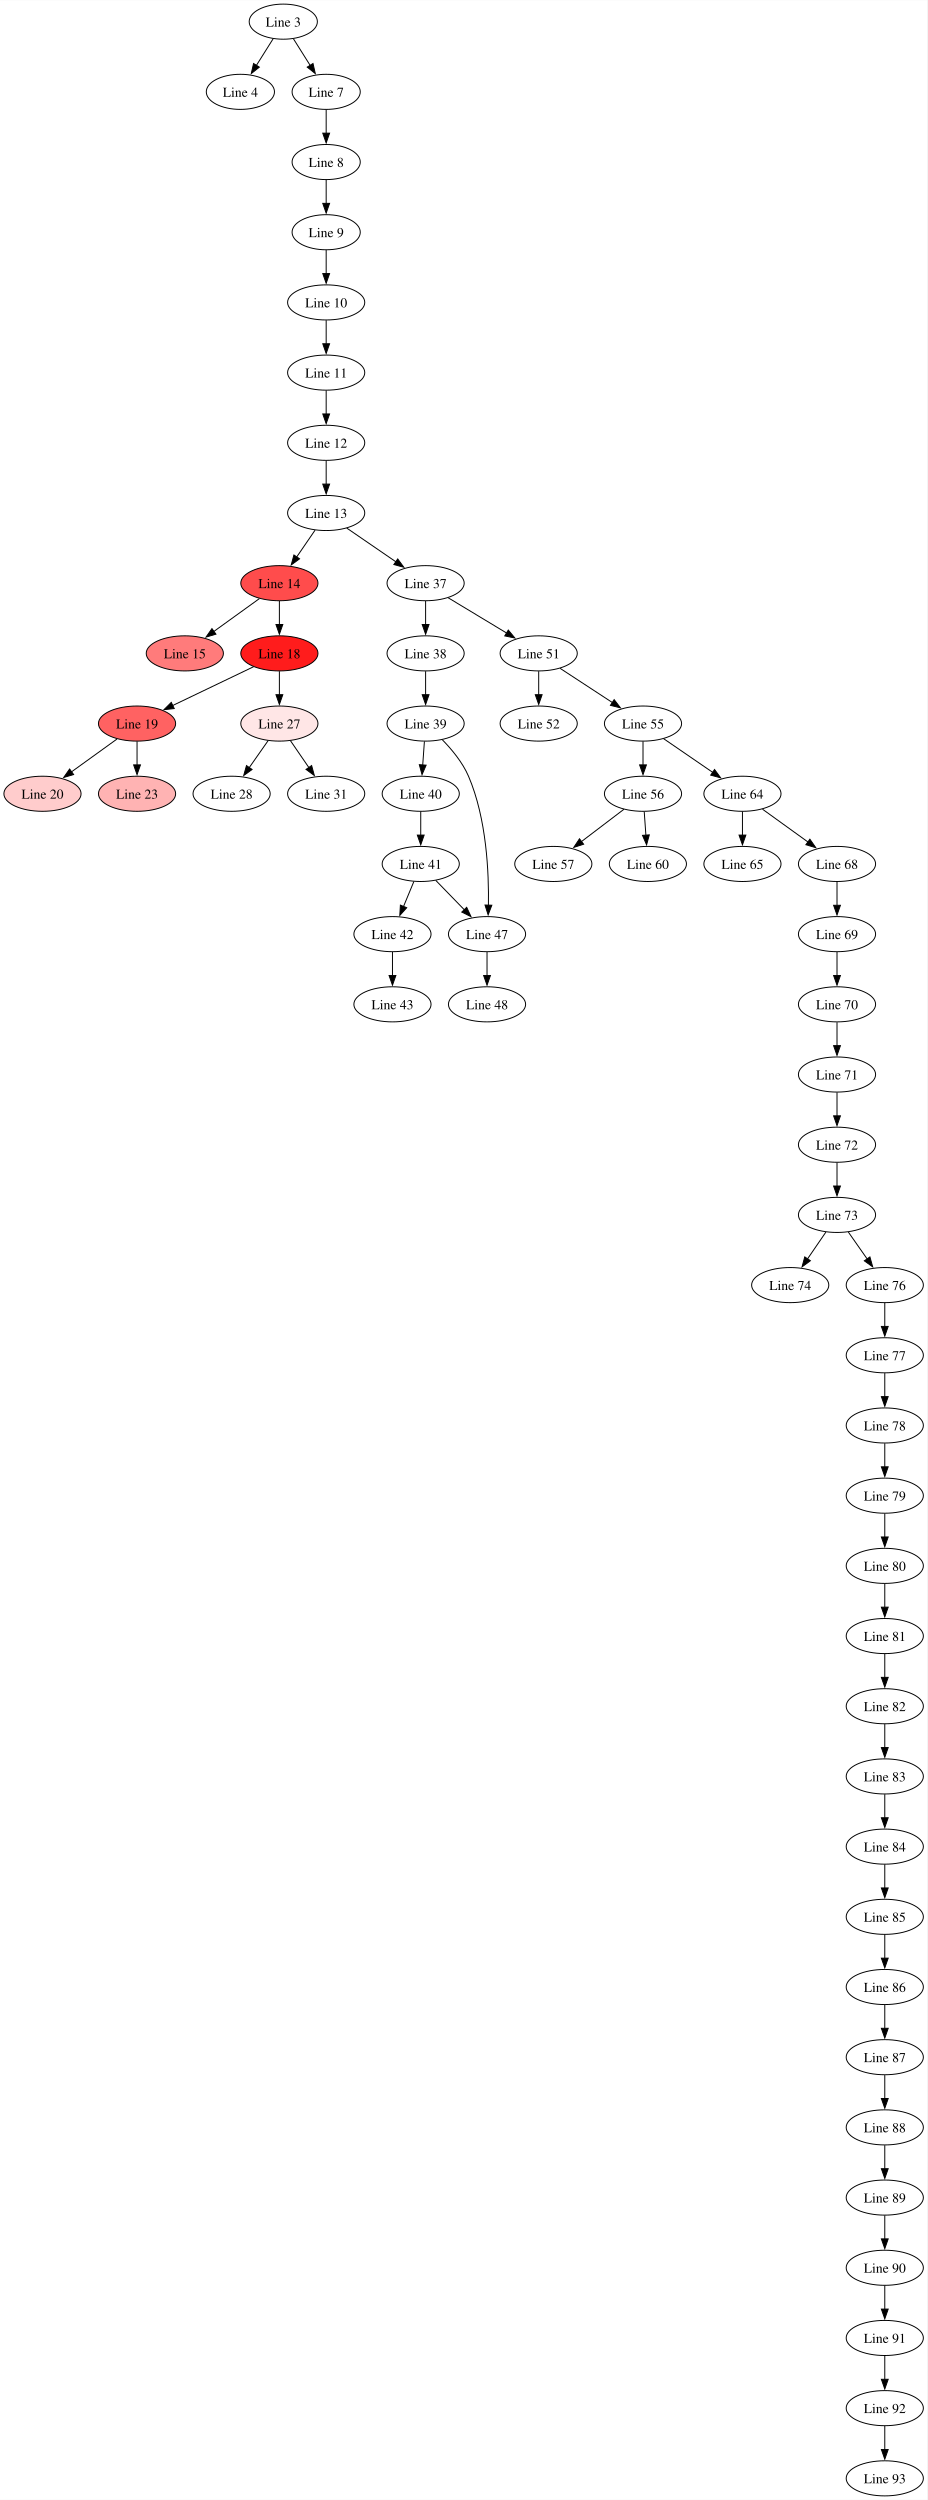
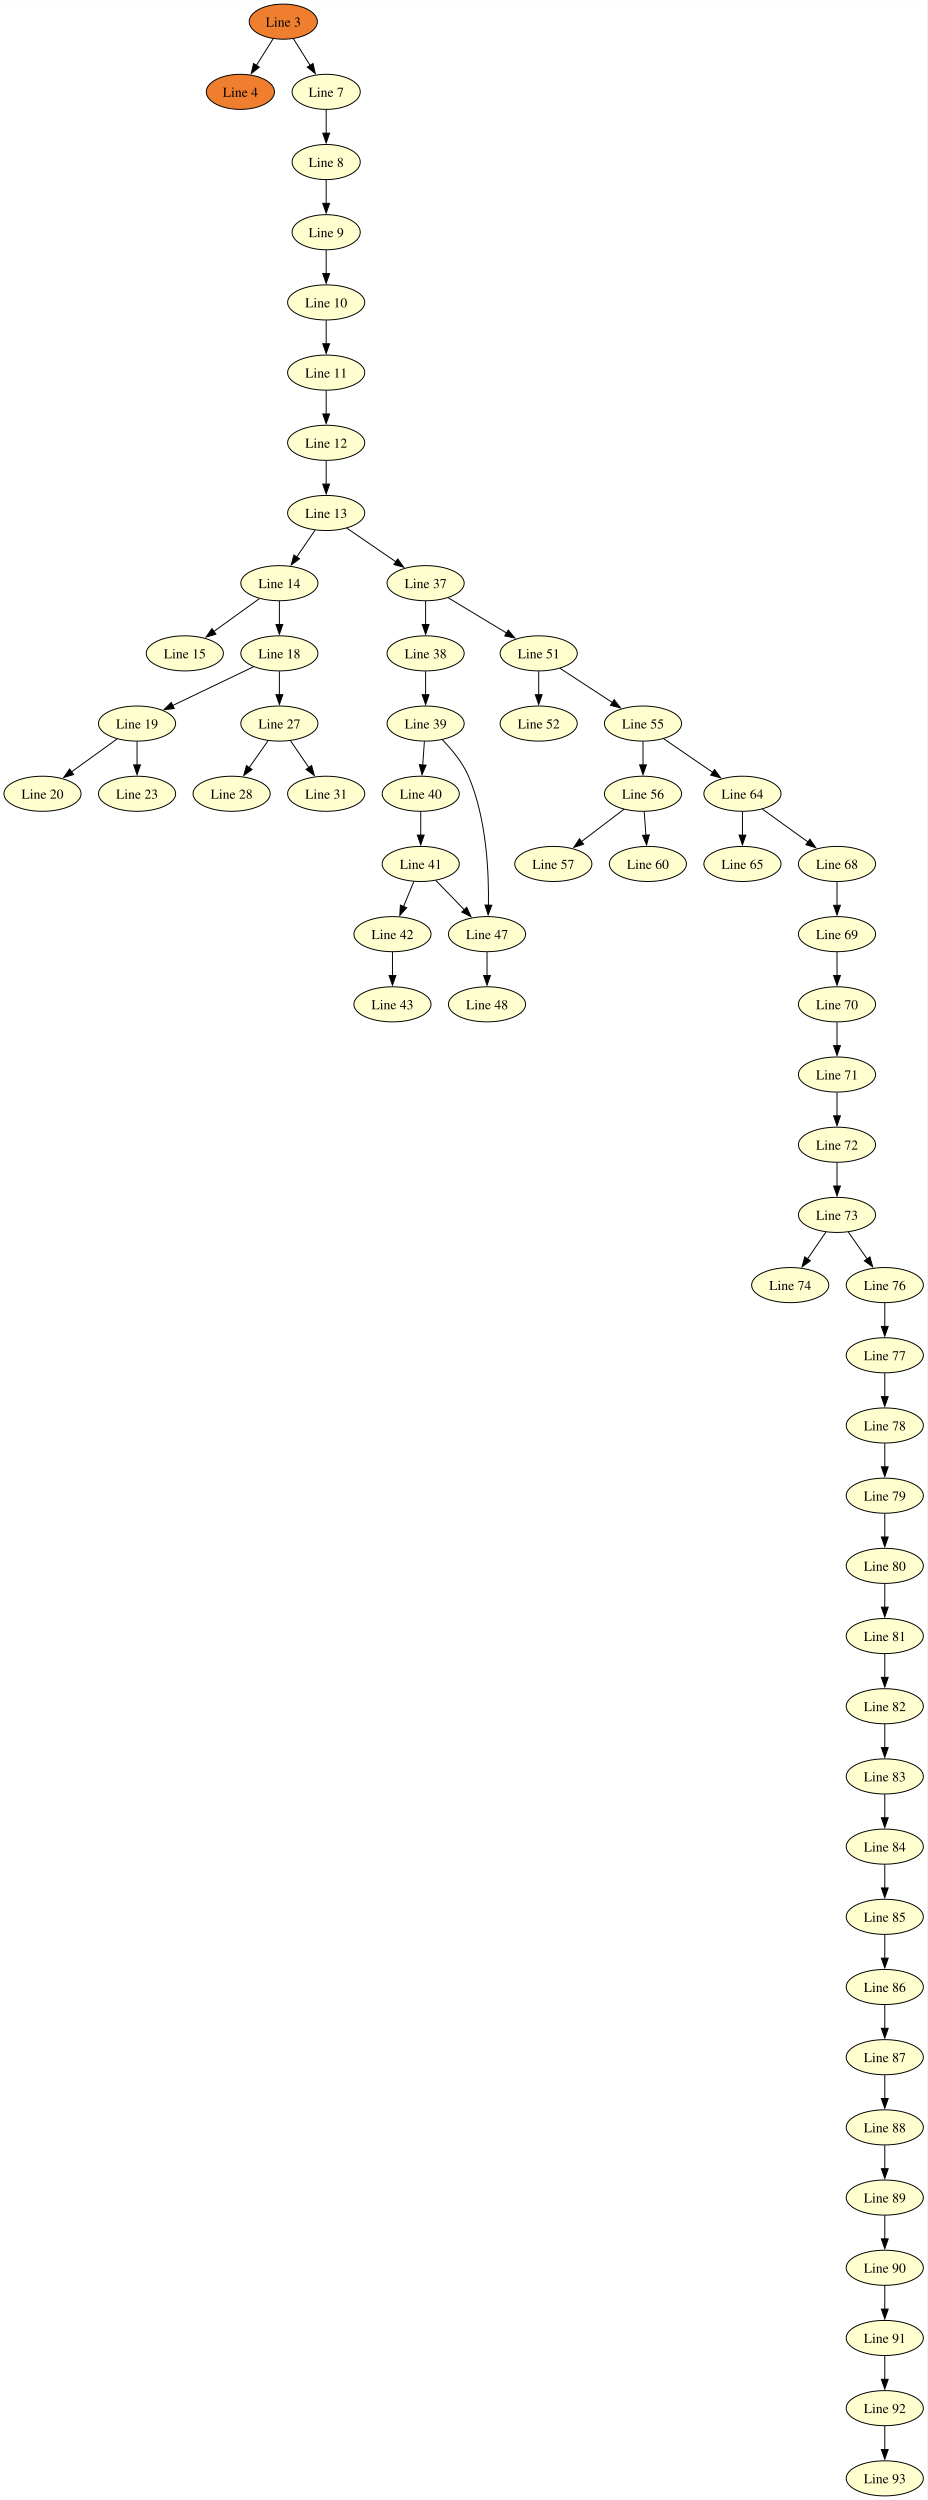
<svg xmlns="http://www.w3.org/2000/svg" width="951pt" height="2564pt" viewBox="0.00 0.00 951.16 2564.00">
  <g id="graph0" class="graph" transform="scale(1 1) rotate(0) translate(4 2560)">
    <polygon fill="white" stroke="none" points="-4,4 -4,-2560 947.16,-2560 947.16,4 -4,4" />
    <g id="node1" class="node">
-       <ellipse fill="#ffffff" stroke="black" cx="330.58" cy="-2250" rx="39.58" ry="18" />
+       <ellipse fill="#fffecf" stroke="black" cx="330.58" cy="-2250" rx="39.58" ry="18" />
      <text text-anchor="middle" x="330.58" y="-2244.95" font-family="Times,serif" font-size="14.00">Line 10</text>
    </g>
    <g id="node2" class="node">
-       <ellipse fill="#ffffff" stroke="black" cx="330.58" cy="-2178" rx="39.58" ry="18" />
+       <ellipse fill="#fffecf" stroke="black" cx="330.58" cy="-2178" rx="39.58" ry="18" />
      <text text-anchor="middle" x="330.58" y="-2172.95" font-family="Times,serif" font-size="14.00">Line 11</text>
    </g>
    <g id="edge6" class="edge">
      <path fill="none" stroke="black" d="M330.58,-2231.7C330.58,-2224.41 330.58,-2215.73 330.58,-2207.54" />
      <polygon fill="black" stroke="black" points="334.08,-2207.62 330.58,-2197.62 327.08,-2207.62 334.08,-2207.62" />
    </g>
    <g id="node3" class="node">
-       <ellipse fill="#ffffff" stroke="black" cx="330.58" cy="-2106" rx="39.58" ry="18" />
+       <ellipse fill="#fffecf" stroke="black" cx="330.58" cy="-2106" rx="39.58" ry="18" />
      <text text-anchor="middle" x="330.58" y="-2100.95" font-family="Times,serif" font-size="14.00">Line 12</text>
    </g>
    <g id="edge7" class="edge">
      <path fill="none" stroke="black" d="M330.58,-2159.7C330.58,-2152.41 330.58,-2143.73 330.58,-2135.54" />
      <polygon fill="black" stroke="black" points="334.08,-2135.62 330.58,-2125.62 327.08,-2135.62 334.08,-2135.62" />
    </g>
    <g id="node4" class="node">
-       <ellipse fill="#ffffff" stroke="black" cx="330.58" cy="-2034" rx="39.58" ry="18" />
+       <ellipse fill="#fffecf" stroke="black" cx="330.58" cy="-2034" rx="39.58" ry="18" />
      <text text-anchor="middle" x="330.58" y="-2028.95" font-family="Times,serif" font-size="14.00">Line 13</text>
    </g>
    <g id="edge8" class="edge">
      <path fill="none" stroke="black" d="M330.58,-2087.7C330.58,-2080.41 330.58,-2071.73 330.58,-2063.54" />
      <polygon fill="black" stroke="black" points="334.08,-2063.62 330.58,-2053.62 327.08,-2063.62 334.08,-2063.62" />
    </g>
    <g id="node5" class="node">
-       <ellipse fill="#ff4c4c" stroke="black" cx="282.58" cy="-1962" rx="39.58" ry="18" />
+       <ellipse fill="#fffecf" stroke="black" cx="282.58" cy="-1962" rx="39.58" ry="18" />
      <text text-anchor="middle" x="282.58" y="-1956.95" font-family="Times,serif" font-size="14.00">Line 14</text>
    </g>
    <g id="edge9" class="edge">
      <path fill="none" stroke="black" d="M319.2,-2016.41C313.59,-2008.22 306.68,-1998.14 300.38,-1988.95" />
      <polygon fill="black" stroke="black" points="303.27,-1986.99 294.73,-1980.72 297.5,-1990.94 303.27,-1986.99" />
    </g>
    <g id="node14" class="node">
-       <ellipse fill="#ffffff" stroke="black" cx="432.58" cy="-1962" rx="39.58" ry="18" />
+       <ellipse fill="#fffecf" stroke="black" cx="432.58" cy="-1962" rx="39.58" ry="18" />
      <text text-anchor="middle" x="432.58" y="-1956.95" font-family="Times,serif" font-size="14.00">Line 37</text>
    </g>
    <g id="edge10" class="edge">
      <path fill="none" stroke="black" d="M351.71,-2018.5C366.35,-2008.45 386.05,-1994.93 402.34,-1983.75" />
      <polygon fill="black" stroke="black" points="403.96,-1986.89 410.22,-1978.34 400,-1981.11 403.96,-1986.89" />
    </g>
    <g id="node6" class="node">
-       <ellipse fill="#ff7b7b" stroke="black" cx="185.58" cy="-1890" rx="39.58" ry="18" />
+       <ellipse fill="#fffecf" stroke="black" cx="185.58" cy="-1890" rx="39.58" ry="18" />
      <text text-anchor="middle" x="185.58" y="-1884.95" font-family="Times,serif" font-size="14.00">Line 15</text>
    </g>
    <g id="edge11" class="edge">
      <path fill="none" stroke="black" d="M262.01,-1946.15C248.38,-1936.32 230.28,-1923.26 215.12,-1912.32" />
      <polygon fill="black" stroke="black" points="217.51,-1909.72 207.35,-1906.71 213.41,-1915.4 217.51,-1909.72" />
    </g>
    <g id="node7" class="node">
-       <ellipse fill="#ff1c1c" stroke="black" cx="282.58" cy="-1890" rx="39.58" ry="18" />
+       <ellipse fill="#fffecf" stroke="black" cx="282.58" cy="-1890" rx="39.58" ry="18" />
      <text text-anchor="middle" x="282.58" y="-1884.95" font-family="Times,serif" font-size="14.00">Line 18</text>
    </g>
    <g id="edge12" class="edge">
      <path fill="none" stroke="black" d="M282.58,-1943.7C282.58,-1936.41 282.58,-1927.73 282.58,-1919.54" />
      <polygon fill="black" stroke="black" points="286.08,-1919.62 282.58,-1909.62 279.08,-1919.62 286.08,-1919.62" />
    </g>
    <g id="node8" class="node">
-       <ellipse fill="#ff6262" stroke="black" cx="136.58" cy="-1818" rx="39.58" ry="18" />
+       <ellipse fill="#fffecf" stroke="black" cx="136.58" cy="-1818" rx="39.58" ry="18" />
      <text text-anchor="middle" x="136.58" y="-1812.95" font-family="Times,serif" font-size="14.00">Line 19</text>
    </g>
    <g id="edge13" class="edge">
      <path fill="none" stroke="black" d="M256.14,-1876.32C232.88,-1865.17 198.81,-1848.84 172.98,-1836.45" />
      <polygon fill="black" stroke="black" points="174.72,-1833.4 164.19,-1832.24 171.69,-1839.72 174.72,-1833.4" />
    </g>
    <g id="node11" class="node">
-       <ellipse fill="#ffe6e6" stroke="black" cx="282.58" cy="-1818" rx="39.58" ry="18" />
+       <ellipse fill="#fffecf" stroke="black" cx="282.58" cy="-1818" rx="39.58" ry="18" />
      <text text-anchor="middle" x="282.58" y="-1812.95" font-family="Times,serif" font-size="14.00">Line 27</text>
    </g>
    <g id="edge14" class="edge">
      <path fill="none" stroke="black" d="M282.58,-1871.7C282.58,-1864.41 282.58,-1855.73 282.58,-1847.54" />
      <polygon fill="black" stroke="black" points="286.08,-1847.62 282.58,-1837.62 279.08,-1847.62 286.08,-1847.62" />
    </g>
    <g id="node9" class="node">
-       <ellipse fill="#ffcccc" stroke="black" cx="39.58" cy="-1746" rx="39.58" ry="18" />
+       <ellipse fill="#fffecf" stroke="black" cx="39.58" cy="-1746" rx="39.58" ry="18" />
      <text text-anchor="middle" x="39.58" y="-1740.95" font-family="Times,serif" font-size="14.00">Line 20</text>
    </g>
    <g id="edge15" class="edge">
      <path fill="none" stroke="black" d="M116.01,-1802.15C102.38,-1792.32 84.28,-1779.26 69.12,-1768.32" />
      <polygon fill="black" stroke="black" points="71.51,-1765.72 61.35,-1762.71 67.41,-1771.4 71.51,-1765.72" />
    </g>
    <g id="node10" class="node">
-       <ellipse fill="#ffb3b3" stroke="black" cx="136.58" cy="-1746" rx="39.58" ry="18" />
+       <ellipse fill="#fffecf" stroke="black" cx="136.58" cy="-1746" rx="39.58" ry="18" />
      <text text-anchor="middle" x="136.58" y="-1740.95" font-family="Times,serif" font-size="14.00">Line 23</text>
    </g>
    <g id="edge16" class="edge">
      <path fill="none" stroke="black" d="M136.58,-1799.7C136.58,-1792.41 136.58,-1783.73 136.58,-1775.54" />
      <polygon fill="black" stroke="black" points="140.08,-1775.62 136.58,-1765.62 133.08,-1775.62 140.08,-1775.62" />
    </g>
    <g id="node12" class="node">
-       <ellipse fill="#ffffff" stroke="black" cx="233.58" cy="-1746" rx="39.58" ry="18" />
+       <ellipse fill="#fffecf" stroke="black" cx="233.58" cy="-1746" rx="39.58" ry="18" />
      <text text-anchor="middle" x="233.58" y="-1740.95" font-family="Times,serif" font-size="14.00">Line 28</text>
    </g>
    <g id="edge17" class="edge">
      <path fill="none" stroke="black" d="M270.97,-1800.41C265.17,-1792.13 258.03,-1781.92 251.54,-1772.66" />
      <polygon fill="black" stroke="black" points="254.58,-1770.9 245.98,-1764.71 248.84,-1774.91 254.58,-1770.9" />
    </g>
    <g id="node13" class="node">
-       <ellipse fill="#ffffff" stroke="black" cx="330.58" cy="-1746" rx="39.58" ry="18" />
+       <ellipse fill="#fffecf" stroke="black" cx="330.58" cy="-1746" rx="39.58" ry="18" />
      <text text-anchor="middle" x="330.58" y="-1740.95" font-family="Times,serif" font-size="14.00">Line 31</text>
    </g>
    <g id="edge18" class="edge">
      <path fill="none" stroke="black" d="M293.96,-1800.41C299.57,-1792.22 306.48,-1782.14 312.78,-1772.95" />
      <polygon fill="black" stroke="black" points="315.66,-1774.94 318.43,-1764.72 309.89,-1770.99 315.66,-1774.94" />
    </g>
    <g id="node15" class="node">
-       <ellipse fill="#ffffff" stroke="black" cx="432.58" cy="-1890" rx="39.58" ry="18" />
+       <ellipse fill="#fffecf" stroke="black" cx="432.58" cy="-1890" rx="39.58" ry="18" />
      <text text-anchor="middle" x="432.58" y="-1884.95" font-family="Times,serif" font-size="14.00">Line 38</text>
    </g>
    <g id="edge19" class="edge">
      <path fill="none" stroke="black" d="M432.58,-1943.7C432.58,-1936.41 432.58,-1927.73 432.58,-1919.54" />
      <polygon fill="black" stroke="black" points="436.08,-1919.62 432.58,-1909.62 429.08,-1919.62 436.08,-1919.62" />
    </g>
    <g id="node25" class="node">
-       <ellipse fill="#ffffff" stroke="black" cx="548.58" cy="-1890" rx="39.58" ry="18" />
+       <ellipse fill="#fffecf" stroke="black" cx="548.58" cy="-1890" rx="39.58" ry="18" />
      <text text-anchor="middle" x="548.58" y="-1884.95" font-family="Times,serif" font-size="14.00">Line 51</text>
    </g>
    <g id="edge20" class="edge">
      <path fill="none" stroke="black" d="M455.78,-1947C472.92,-1936.65 496.52,-1922.42 515.62,-1910.89" />
      <polygon fill="black" stroke="black" points="517.38,-1913.92 524.13,-1905.76 513.76,-1907.93 517.38,-1913.92" />
    </g>
    <g id="node16" class="node">
-       <ellipse fill="#ffffff" stroke="black" cx="432.58" cy="-1818" rx="39.58" ry="18" />
+       <ellipse fill="#fffecf" stroke="black" cx="432.58" cy="-1818" rx="39.58" ry="18" />
      <text text-anchor="middle" x="432.58" y="-1812.95" font-family="Times,serif" font-size="14.00">Line 39</text>
    </g>
    <g id="edge21" class="edge">
      <path fill="none" stroke="black" d="M432.58,-1871.7C432.58,-1864.41 432.58,-1855.73 432.58,-1847.54" />
      <polygon fill="black" stroke="black" points="436.08,-1847.62 432.58,-1837.62 429.08,-1847.62 436.08,-1847.62" />
    </g>
    <g id="node18" class="node">
-       <ellipse fill="#ffffff" stroke="black" cx="427.58" cy="-1746" rx="39.58" ry="18" />
+       <ellipse fill="#fffecf" stroke="black" cx="427.58" cy="-1746" rx="39.58" ry="18" />
      <text text-anchor="middle" x="427.58" y="-1740.95" font-family="Times,serif" font-size="14.00">Line 40</text>
    </g>
    <g id="edge22" class="edge">
      <path fill="none" stroke="black" d="M431.34,-1799.7C430.82,-1792.41 430.2,-1783.73 429.62,-1775.54" />
      <polygon fill="black" stroke="black" points="433.11,-1775.34 428.91,-1765.61 426.13,-1775.84 433.11,-1775.34" />
    </g>
    <g id="node22" class="node">
-       <ellipse fill="#ffffff" stroke="black" cx="495.58" cy="-1602" rx="39.58" ry="18" />
+       <ellipse fill="#fffecf" stroke="black" cx="495.58" cy="-1602" rx="39.58" ry="18" />
      <text text-anchor="middle" x="495.58" y="-1596.95" font-family="Times,serif" font-size="14.00">Line 47</text>
    </g>
    <g id="edge23" class="edge">
      <path fill="none" stroke="black" d="M449.61,-1801.5C459.2,-1791.73 470.45,-1778.29 476.58,-1764 495.25,-1720.46 497.59,-1664.57 496.99,-1631.39" />
      <polygon fill="black" stroke="black" points="500.5,-1631.67 496.71,-1621.78 493.5,-1631.88 500.5,-1631.67" />
    </g>
    <g id="node17" class="node">
-       <ellipse fill="#ffffff" stroke="black" cx="286.58" cy="-2538" rx="34.97" ry="18" />
+       <ellipse fill="#ef7e2e" stroke="black" cx="286.58" cy="-2538" rx="34.97" ry="18" />
      <text text-anchor="middle" x="286.58" y="-2532.95" font-family="Times,serif" font-size="14.00">Line 3</text>
    </g>
    <g id="node24" class="node">
-       <ellipse fill="#ffffff" stroke="black" cx="242.58" cy="-2466" rx="34.97" ry="18" />
+       <ellipse fill="#ef7e2e" stroke="black" cx="242.58" cy="-2466" rx="34.97" ry="18" />
      <text text-anchor="middle" x="242.58" y="-2460.95" font-family="Times,serif" font-size="14.00">Line 4</text>
    </g>
    <g id="edge1" class="edge">
      <path fill="none" stroke="black" d="M276.15,-2520.41C271,-2512.22 264.67,-2502.14 258.89,-2492.95" />
      <polygon fill="black" stroke="black" points="262.02,-2491.36 253.74,-2484.75 256.1,-2495.08 262.02,-2491.36" />
    </g>
    <g id="node44" class="node">
-       <ellipse fill="#ffffff" stroke="black" cx="330.58" cy="-2466" rx="34.97" ry="18" />
+       <ellipse fill="#fffecf" stroke="black" cx="330.58" cy="-2466" rx="34.97" ry="18" />
      <text text-anchor="middle" x="330.58" y="-2460.95" font-family="Times,serif" font-size="14.00">Line 7</text>
    </g>
    <g id="edge2" class="edge">
      <path fill="none" stroke="black" d="M297.01,-2520.41C302.16,-2512.22 308.49,-2502.14 314.27,-2492.95" />
      <polygon fill="black" stroke="black" points="317.06,-2495.08 319.42,-2484.75 311.14,-2491.36 317.06,-2495.08" />
    </g>
    <g id="node19" class="node">
-       <ellipse fill="#ffffff" stroke="black" cx="427.58" cy="-1674" rx="39.58" ry="18" />
+       <ellipse fill="#fffecf" stroke="black" cx="427.58" cy="-1674" rx="39.58" ry="18" />
      <text text-anchor="middle" x="427.58" y="-1668.95" font-family="Times,serif" font-size="14.00">Line 41</text>
    </g>
    <g id="edge24" class="edge">
      <path fill="none" stroke="black" d="M427.58,-1727.7C427.58,-1720.41 427.58,-1711.73 427.58,-1703.54" />
      <polygon fill="black" stroke="black" points="431.08,-1703.62 427.58,-1693.62 424.08,-1703.62 431.08,-1703.62" />
    </g>
    <g id="node20" class="node">
-       <ellipse fill="#ffffff" stroke="black" cx="398.58" cy="-1602" rx="39.58" ry="18" />
+       <ellipse fill="#fffecf" stroke="black" cx="398.58" cy="-1602" rx="39.58" ry="18" />
      <text text-anchor="middle" x="398.58" y="-1596.95" font-family="Times,serif" font-size="14.00">Line 42</text>
    </g>
    <g id="edge25" class="edge">
      <path fill="none" stroke="black" d="M420.56,-1656.05C417.35,-1648.32 413.48,-1638.96 409.88,-1630.27" />
      <polygon fill="black" stroke="black" points="413.18,-1629.09 406.11,-1621.19 406.71,-1631.77 413.18,-1629.09" />
    </g>
    <g id="edge26" class="edge">
      <path fill="none" stroke="black" d="M443.01,-1657.12C451.7,-1648.17 462.74,-1636.81 472.45,-1626.81" />
      <polygon fill="black" stroke="black" points="474.7,-1629.52 479.16,-1619.91 469.68,-1624.64 474.7,-1629.52" />
    </g>
    <g id="node21" class="node">
-       <ellipse fill="#ffffff" stroke="black" cx="398.58" cy="-1530" rx="39.58" ry="18" />
+       <ellipse fill="#fffecf" stroke="black" cx="398.58" cy="-1530" rx="39.58" ry="18" />
      <text text-anchor="middle" x="398.58" y="-1524.95" font-family="Times,serif" font-size="14.00">Line 43</text>
    </g>
    <g id="edge27" class="edge">
      <path fill="none" stroke="black" d="M398.58,-1583.7C398.58,-1576.41 398.58,-1567.73 398.58,-1559.54" />
      <polygon fill="black" stroke="black" points="402.08,-1559.62 398.58,-1549.62 395.08,-1559.62 402.08,-1559.62" />
    </g>
    <g id="node23" class="node">
-       <ellipse fill="#ffffff" stroke="black" cx="495.58" cy="-1530" rx="39.58" ry="18" />
+       <ellipse fill="#fffecf" stroke="black" cx="495.58" cy="-1530" rx="39.58" ry="18" />
      <text text-anchor="middle" x="495.58" y="-1524.95" font-family="Times,serif" font-size="14.00">Line 48</text>
    </g>
    <g id="edge28" class="edge">
      <path fill="none" stroke="black" d="M495.58,-1583.7C495.58,-1576.41 495.58,-1567.73 495.58,-1559.54" />
      <polygon fill="black" stroke="black" points="499.08,-1559.62 495.58,-1549.62 492.08,-1559.62 499.08,-1559.62" />
    </g>
    <g id="node26" class="node">
-       <ellipse fill="#ffffff" stroke="black" cx="548.58" cy="-1818" rx="39.58" ry="18" />
+       <ellipse fill="#fffecf" stroke="black" cx="548.58" cy="-1818" rx="39.58" ry="18" />
      <text text-anchor="middle" x="548.58" y="-1812.95" font-family="Times,serif" font-size="14.00">Line 52</text>
    </g>
    <g id="edge29" class="edge">
      <path fill="none" stroke="black" d="M548.58,-1871.7C548.58,-1864.41 548.58,-1855.73 548.58,-1847.54" />
      <polygon fill="black" stroke="black" points="552.08,-1847.62 548.58,-1837.62 545.08,-1847.62 552.08,-1847.62" />
    </g>
    <g id="node27" class="node">
-       <ellipse fill="#ffffff" stroke="black" cx="655.58" cy="-1818" rx="39.58" ry="18" />
+       <ellipse fill="#fffecf" stroke="black" cx="655.58" cy="-1818" rx="39.58" ry="18" />
      <text text-anchor="middle" x="655.58" y="-1812.95" font-family="Times,serif" font-size="14.00">Line 55</text>
    </g>
    <g id="edge30" class="edge">
      <path fill="none" stroke="black" d="M570.49,-1874.67C586.07,-1864.47 607.22,-1850.64 624.53,-1839.31" />
      <polygon fill="black" stroke="black" points="625.98,-1842.55 632.43,-1834.14 622.15,-1836.69 625.98,-1842.55" />
    </g>
    <g id="node28" class="node">
-       <ellipse fill="#ffffff" stroke="black" cx="655.58" cy="-1746" rx="39.58" ry="18" />
+       <ellipse fill="#fffecf" stroke="black" cx="655.58" cy="-1746" rx="39.58" ry="18" />
      <text text-anchor="middle" x="655.58" y="-1740.95" font-family="Times,serif" font-size="14.00">Line 56</text>
    </g>
    <g id="edge31" class="edge">
      <path fill="none" stroke="black" d="M655.58,-1799.7C655.58,-1792.41 655.58,-1783.73 655.58,-1775.54" />
      <polygon fill="black" stroke="black" points="659.08,-1775.62 655.58,-1765.62 652.08,-1775.62 659.08,-1775.62" />
    </g>
    <g id="node31" class="node">
-       <ellipse fill="#ffffff" stroke="black" cx="757.58" cy="-1746" rx="39.58" ry="18" />
+       <ellipse fill="#fffecf" stroke="black" cx="757.58" cy="-1746" rx="39.58" ry="18" />
      <text text-anchor="middle" x="757.58" y="-1740.95" font-family="Times,serif" font-size="14.00">Line 64</text>
    </g>
    <g id="edge32" class="edge">
      <path fill="none" stroke="black" d="M676.71,-1802.5C691.35,-1792.45 711.05,-1778.93 727.34,-1767.75" />
      <polygon fill="black" stroke="black" points="728.96,-1770.89 735.22,-1762.34 725,-1765.11 728.96,-1770.89" />
    </g>
    <g id="node29" class="node">
-       <ellipse fill="#ffffff" stroke="black" cx="563.58" cy="-1674" rx="39.58" ry="18" />
+       <ellipse fill="#fffecf" stroke="black" cx="563.58" cy="-1674" rx="39.58" ry="18" />
      <text text-anchor="middle" x="563.58" y="-1668.95" font-family="Times,serif" font-size="14.00">Line 57</text>
    </g>
    <g id="edge33" class="edge">
      <path fill="none" stroke="black" d="M636.07,-1730.15C623.35,-1720.48 606.53,-1707.68 592.29,-1696.85" />
      <polygon fill="black" stroke="black" points="594.66,-1694.25 584.58,-1690.98 590.42,-1699.82 594.66,-1694.25" />
    </g>
    <g id="node30" class="node">
-       <ellipse fill="#ffffff" stroke="black" cx="660.58" cy="-1674" rx="39.58" ry="18" />
+       <ellipse fill="#fffecf" stroke="black" cx="660.58" cy="-1674" rx="39.58" ry="18" />
      <text text-anchor="middle" x="660.58" y="-1668.95" font-family="Times,serif" font-size="14.00">Line 60</text>
    </g>
    <g id="edge34" class="edge">
      <path fill="none" stroke="black" d="M656.82,-1727.7C657.34,-1720.41 657.96,-1711.73 658.54,-1703.54" />
      <polygon fill="black" stroke="black" points="662.03,-1703.84 659.25,-1693.61 655.05,-1703.34 662.03,-1703.84" />
    </g>
    <g id="node32" class="node">
-       <ellipse fill="#ffffff" stroke="black" cx="757.58" cy="-1674" rx="39.58" ry="18" />
+       <ellipse fill="#fffecf" stroke="black" cx="757.58" cy="-1674" rx="39.58" ry="18" />
      <text text-anchor="middle" x="757.58" y="-1668.95" font-family="Times,serif" font-size="14.00">Line 65</text>
    </g>
    <g id="edge35" class="edge">
      <path fill="none" stroke="black" d="M757.58,-1727.7C757.58,-1720.41 757.58,-1711.73 757.58,-1703.54" />
      <polygon fill="black" stroke="black" points="761.08,-1703.62 757.58,-1693.62 754.08,-1703.62 761.08,-1703.62" />
    </g>
    <g id="node33" class="node">
-       <ellipse fill="#ffffff" stroke="black" cx="854.58" cy="-1674" rx="39.58" ry="18" />
+       <ellipse fill="#fffecf" stroke="black" cx="854.58" cy="-1674" rx="39.58" ry="18" />
      <text text-anchor="middle" x="854.58" y="-1668.95" font-family="Times,serif" font-size="14.00">Line 68</text>
    </g>
    <g id="edge36" class="edge">
      <path fill="none" stroke="black" d="M778.15,-1730.15C791.78,-1720.32 809.88,-1707.26 825.04,-1696.32" />
      <polygon fill="black" stroke="black" points="826.75,-1699.4 832.81,-1690.71 822.65,-1693.72 826.75,-1699.4" />
    </g>
    <g id="node34" class="node">
-       <ellipse fill="#ffffff" stroke="black" cx="854.58" cy="-1602" rx="39.58" ry="18" />
+       <ellipse fill="#fffecf" stroke="black" cx="854.58" cy="-1602" rx="39.58" ry="18" />
      <text text-anchor="middle" x="854.58" y="-1596.95" font-family="Times,serif" font-size="14.00">Line 69</text>
    </g>
    <g id="edge37" class="edge">
      <path fill="none" stroke="black" d="M854.58,-1655.7C854.58,-1648.41 854.58,-1639.73 854.58,-1631.54" />
      <polygon fill="black" stroke="black" points="858.08,-1631.62 854.58,-1621.62 851.08,-1631.62 858.08,-1631.62" />
    </g>
    <g id="node35" class="node">
-       <ellipse fill="#ffffff" stroke="black" cx="854.58" cy="-1530" rx="39.58" ry="18" />
+       <ellipse fill="#fffecf" stroke="black" cx="854.58" cy="-1530" rx="39.58" ry="18" />
      <text text-anchor="middle" x="854.58" y="-1524.95" font-family="Times,serif" font-size="14.00">Line 70</text>
    </g>
    <g id="edge38" class="edge">
      <path fill="none" stroke="black" d="M854.58,-1583.7C854.58,-1576.41 854.58,-1567.73 854.58,-1559.54" />
      <polygon fill="black" stroke="black" points="858.08,-1559.62 854.58,-1549.62 851.08,-1559.62 858.08,-1559.62" />
    </g>
    <g id="node36" class="node">
-       <ellipse fill="#ffffff" stroke="black" cx="854.58" cy="-1458" rx="39.58" ry="18" />
+       <ellipse fill="#fffecf" stroke="black" cx="854.58" cy="-1458" rx="39.58" ry="18" />
      <text text-anchor="middle" x="854.58" y="-1452.95" font-family="Times,serif" font-size="14.00">Line 71</text>
    </g>
    <g id="edge39" class="edge">
      <path fill="none" stroke="black" d="M854.58,-1511.7C854.58,-1504.41 854.58,-1495.73 854.58,-1487.54" />
      <polygon fill="black" stroke="black" points="858.08,-1487.62 854.58,-1477.62 851.08,-1487.62 858.08,-1487.62" />
    </g>
    <g id="node37" class="node">
-       <ellipse fill="#ffffff" stroke="black" cx="854.58" cy="-1386" rx="39.58" ry="18" />
+       <ellipse fill="#fffecf" stroke="black" cx="854.58" cy="-1386" rx="39.58" ry="18" />
      <text text-anchor="middle" x="854.58" y="-1380.95" font-family="Times,serif" font-size="14.00">Line 72</text>
    </g>
    <g id="edge40" class="edge">
      <path fill="none" stroke="black" d="M854.58,-1439.7C854.58,-1432.41 854.58,-1423.73 854.58,-1415.54" />
      <polygon fill="black" stroke="black" points="858.08,-1415.62 854.58,-1405.62 851.08,-1415.62 858.08,-1415.62" />
    </g>
    <g id="node38" class="node">
-       <ellipse fill="#ffffff" stroke="black" cx="854.58" cy="-1314" rx="39.58" ry="18" />
+       <ellipse fill="#fffecf" stroke="black" cx="854.58" cy="-1314" rx="39.58" ry="18" />
      <text text-anchor="middle" x="854.58" y="-1308.95" font-family="Times,serif" font-size="14.00">Line 73</text>
    </g>
    <g id="edge41" class="edge">
      <path fill="none" stroke="black" d="M854.58,-1367.7C854.58,-1360.41 854.58,-1351.73 854.58,-1343.54" />
      <polygon fill="black" stroke="black" points="858.08,-1343.62 854.58,-1333.62 851.08,-1343.62 858.08,-1343.62" />
    </g>
    <g id="node39" class="node">
-       <ellipse fill="#ffffff" stroke="black" cx="806.58" cy="-1242" rx="39.58" ry="18" />
+       <ellipse fill="#fffecf" stroke="black" cx="806.58" cy="-1242" rx="39.58" ry="18" />
      <text text-anchor="middle" x="806.58" y="-1236.95" font-family="Times,serif" font-size="14.00">Line 74</text>
    </g>
    <g id="edge42" class="edge">
      <path fill="none" stroke="black" d="M843.2,-1296.41C837.59,-1288.22 830.68,-1278.14 824.38,-1268.95" />
      <polygon fill="black" stroke="black" points="827.27,-1266.99 818.73,-1260.72 821.5,-1270.94 827.27,-1266.99" />
    </g>
    <g id="node40" class="node">
-       <ellipse fill="#ffffff" stroke="black" cx="903.58" cy="-1242" rx="39.58" ry="18" />
+       <ellipse fill="#fffecf" stroke="black" cx="903.58" cy="-1242" rx="39.58" ry="18" />
      <text text-anchor="middle" x="903.58" y="-1236.95" font-family="Times,serif" font-size="14.00">Line 76</text>
    </g>
    <g id="edge43" class="edge">
      <path fill="none" stroke="black" d="M866.19,-1296.41C871.99,-1288.13 879.13,-1277.92 885.62,-1268.66" />
      <polygon fill="black" stroke="black" points="888.32,-1270.91 891.18,-1260.71 882.58,-1266.9 888.32,-1270.91" />
    </g>
    <g id="node41" class="node">
-       <ellipse fill="#ffffff" stroke="black" cx="903.58" cy="-1170" rx="39.58" ry="18" />
+       <ellipse fill="#fffecf" stroke="black" cx="903.58" cy="-1170" rx="39.58" ry="18" />
      <text text-anchor="middle" x="903.58" y="-1164.95" font-family="Times,serif" font-size="14.00">Line 77</text>
    </g>
    <g id="edge44" class="edge">
      <path fill="none" stroke="black" d="M903.58,-1223.7C903.58,-1216.41 903.58,-1207.73 903.58,-1199.54" />
      <polygon fill="black" stroke="black" points="907.08,-1199.62 903.58,-1189.62 900.08,-1199.62 907.08,-1199.62" />
    </g>
    <g id="node42" class="node">
-       <ellipse fill="#ffffff" stroke="black" cx="903.58" cy="-1098" rx="39.58" ry="18" />
+       <ellipse fill="#fffecf" stroke="black" cx="903.58" cy="-1098" rx="39.58" ry="18" />
      <text text-anchor="middle" x="903.58" y="-1092.95" font-family="Times,serif" font-size="14.00">Line 78</text>
    </g>
    <g id="edge45" class="edge">
      <path fill="none" stroke="black" d="M903.58,-1151.7C903.58,-1144.41 903.58,-1135.73 903.58,-1127.54" />
      <polygon fill="black" stroke="black" points="907.08,-1127.62 903.58,-1117.62 900.08,-1127.62 907.08,-1127.62" />
    </g>
    <g id="node43" class="node">
-       <ellipse fill="#ffffff" stroke="black" cx="903.58" cy="-1026" rx="39.58" ry="18" />
+       <ellipse fill="#fffecf" stroke="black" cx="903.58" cy="-1026" rx="39.58" ry="18" />
      <text text-anchor="middle" x="903.58" y="-1020.95" font-family="Times,serif" font-size="14.00">Line 79</text>
    </g>
    <g id="edge46" class="edge">
      <path fill="none" stroke="black" d="M903.58,-1079.7C903.58,-1072.41 903.58,-1063.73 903.58,-1055.54" />
      <polygon fill="black" stroke="black" points="907.08,-1055.62 903.58,-1045.62 900.08,-1055.62 907.08,-1055.62" />
    </g>
    <g id="node45" class="node">
-       <ellipse fill="#ffffff" stroke="black" cx="903.58" cy="-954" rx="39.58" ry="18" />
+       <ellipse fill="#fffecf" stroke="black" cx="903.58" cy="-954" rx="39.58" ry="18" />
      <text text-anchor="middle" x="903.58" y="-948.95" font-family="Times,serif" font-size="14.00">Line 80</text>
    </g>
    <g id="edge47" class="edge">
      <path fill="none" stroke="black" d="M903.58,-1007.7C903.58,-1000.41 903.58,-991.73 903.58,-983.54" />
      <polygon fill="black" stroke="black" points="907.08,-983.62 903.58,-973.62 900.08,-983.62 907.08,-983.62" />
    </g>
    <g id="node55" class="node">
-       <ellipse fill="#ffffff" stroke="black" cx="330.58" cy="-2394" rx="34.97" ry="18" />
+       <ellipse fill="#fffecf" stroke="black" cx="330.58" cy="-2394" rx="34.97" ry="18" />
      <text text-anchor="middle" x="330.58" y="-2388.95" font-family="Times,serif" font-size="14.00">Line 8</text>
    </g>
    <g id="edge3" class="edge">
      <path fill="none" stroke="black" d="M330.58,-2447.7C330.58,-2440.41 330.58,-2431.73 330.58,-2423.54" />
      <polygon fill="black" stroke="black" points="334.08,-2423.62 330.58,-2413.62 327.08,-2423.62 334.08,-2423.62" />
    </g>
    <g id="node46" class="node">
-       <ellipse fill="#ffffff" stroke="black" cx="903.58" cy="-882" rx="39.58" ry="18" />
+       <ellipse fill="#fffecf" stroke="black" cx="903.58" cy="-882" rx="39.58" ry="18" />
      <text text-anchor="middle" x="903.58" y="-876.95" font-family="Times,serif" font-size="14.00">Line 81</text>
    </g>
    <g id="edge48" class="edge">
      <path fill="none" stroke="black" d="M903.58,-935.7C903.58,-928.41 903.58,-919.73 903.58,-911.54" />
      <polygon fill="black" stroke="black" points="907.08,-911.62 903.58,-901.62 900.08,-911.62 907.08,-911.62" />
    </g>
    <g id="node47" class="node">
-       <ellipse fill="#ffffff" stroke="black" cx="903.58" cy="-810" rx="39.58" ry="18" />
+       <ellipse fill="#fffecf" stroke="black" cx="903.58" cy="-810" rx="39.58" ry="18" />
      <text text-anchor="middle" x="903.58" y="-804.95" font-family="Times,serif" font-size="14.00">Line 82</text>
    </g>
    <g id="edge49" class="edge">
      <path fill="none" stroke="black" d="M903.58,-863.7C903.58,-856.41 903.58,-847.73 903.58,-839.54" />
      <polygon fill="black" stroke="black" points="907.08,-839.62 903.58,-829.62 900.08,-839.62 907.08,-839.62" />
    </g>
    <g id="node48" class="node">
-       <ellipse fill="#ffffff" stroke="black" cx="903.58" cy="-738" rx="39.58" ry="18" />
+       <ellipse fill="#fffecf" stroke="black" cx="903.58" cy="-738" rx="39.58" ry="18" />
      <text text-anchor="middle" x="903.58" y="-732.95" font-family="Times,serif" font-size="14.00">Line 83</text>
    </g>
    <g id="edge50" class="edge">
      <path fill="none" stroke="black" d="M903.58,-791.7C903.58,-784.41 903.58,-775.73 903.58,-767.54" />
      <polygon fill="black" stroke="black" points="907.08,-767.62 903.58,-757.62 900.08,-767.62 907.08,-767.62" />
    </g>
    <g id="node49" class="node">
-       <ellipse fill="#ffffff" stroke="black" cx="903.58" cy="-666" rx="39.58" ry="18" />
+       <ellipse fill="#fffecf" stroke="black" cx="903.58" cy="-666" rx="39.58" ry="18" />
      <text text-anchor="middle" x="903.58" y="-660.95" font-family="Times,serif" font-size="14.00">Line 84</text>
    </g>
    <g id="edge51" class="edge">
      <path fill="none" stroke="black" d="M903.58,-719.7C903.58,-712.41 903.58,-703.73 903.58,-695.54" />
      <polygon fill="black" stroke="black" points="907.08,-695.62 903.58,-685.62 900.08,-695.62 907.08,-695.62" />
    </g>
    <g id="node50" class="node">
-       <ellipse fill="#ffffff" stroke="black" cx="903.58" cy="-594" rx="39.58" ry="18" />
+       <ellipse fill="#fffecf" stroke="black" cx="903.58" cy="-594" rx="39.58" ry="18" />
      <text text-anchor="middle" x="903.58" y="-588.95" font-family="Times,serif" font-size="14.00">Line 85</text>
    </g>
    <g id="edge52" class="edge">
      <path fill="none" stroke="black" d="M903.58,-647.7C903.58,-640.41 903.58,-631.73 903.58,-623.54" />
      <polygon fill="black" stroke="black" points="907.08,-623.62 903.58,-613.62 900.08,-623.62 907.08,-623.62" />
    </g>
    <g id="node51" class="node">
-       <ellipse fill="#ffffff" stroke="black" cx="903.58" cy="-522" rx="39.58" ry="18" />
+       <ellipse fill="#fffecf" stroke="black" cx="903.58" cy="-522" rx="39.58" ry="18" />
      <text text-anchor="middle" x="903.58" y="-516.95" font-family="Times,serif" font-size="14.00">Line 86</text>
    </g>
    <g id="edge53" class="edge">
      <path fill="none" stroke="black" d="M903.58,-575.7C903.58,-568.41 903.58,-559.73 903.58,-551.54" />
      <polygon fill="black" stroke="black" points="907.08,-551.62 903.58,-541.62 900.08,-551.62 907.08,-551.62" />
    </g>
    <g id="node52" class="node">
-       <ellipse fill="#ffffff" stroke="black" cx="903.58" cy="-450" rx="39.58" ry="18" />
+       <ellipse fill="#fffecf" stroke="black" cx="903.58" cy="-450" rx="39.58" ry="18" />
      <text text-anchor="middle" x="903.58" y="-444.95" font-family="Times,serif" font-size="14.00">Line 87</text>
    </g>
    <g id="edge54" class="edge">
      <path fill="none" stroke="black" d="M903.58,-503.7C903.58,-496.41 903.58,-487.73 903.58,-479.54" />
      <polygon fill="black" stroke="black" points="907.08,-479.62 903.58,-469.62 900.08,-479.62 907.08,-479.62" />
    </g>
    <g id="node53" class="node">
-       <ellipse fill="#ffffff" stroke="black" cx="903.58" cy="-378" rx="39.58" ry="18" />
+       <ellipse fill="#fffecf" stroke="black" cx="903.58" cy="-378" rx="39.58" ry="18" />
      <text text-anchor="middle" x="903.58" y="-372.95" font-family="Times,serif" font-size="14.00">Line 88</text>
    </g>
    <g id="edge55" class="edge">
      <path fill="none" stroke="black" d="M903.58,-431.7C903.58,-424.41 903.58,-415.73 903.58,-407.54" />
      <polygon fill="black" stroke="black" points="907.08,-407.62 903.58,-397.62 900.08,-407.62 907.08,-407.62" />
    </g>
    <g id="node54" class="node">
-       <ellipse fill="#ffffff" stroke="black" cx="903.58" cy="-306" rx="39.58" ry="18" />
+       <ellipse fill="#fffecf" stroke="black" cx="903.58" cy="-306" rx="39.58" ry="18" />
      <text text-anchor="middle" x="903.58" y="-300.95" font-family="Times,serif" font-size="14.00">Line 89</text>
    </g>
    <g id="edge56" class="edge">
      <path fill="none" stroke="black" d="M903.58,-359.7C903.58,-352.41 903.58,-343.73 903.58,-335.54" />
      <polygon fill="black" stroke="black" points="907.08,-335.62 903.58,-325.62 900.08,-335.62 907.08,-335.62" />
    </g>
    <g id="node56" class="node">
-       <ellipse fill="#ffffff" stroke="black" cx="903.58" cy="-234" rx="39.58" ry="18" />
+       <ellipse fill="#fffecf" stroke="black" cx="903.58" cy="-234" rx="39.58" ry="18" />
      <text text-anchor="middle" x="903.58" y="-228.95" font-family="Times,serif" font-size="14.00">Line 90</text>
    </g>
    <g id="edge57" class="edge">
      <path fill="none" stroke="black" d="M903.58,-287.7C903.58,-280.41 903.58,-271.73 903.58,-263.54" />
      <polygon fill="black" stroke="black" points="907.08,-263.62 903.58,-253.62 900.08,-263.62 907.08,-263.62" />
    </g>
    <g id="node60" class="node">
-       <ellipse fill="#ffffff" stroke="black" cx="330.58" cy="-2322" rx="34.97" ry="18" />
+       <ellipse fill="#fffecf" stroke="black" cx="330.58" cy="-2322" rx="34.97" ry="18" />
      <text text-anchor="middle" x="330.58" y="-2316.95" font-family="Times,serif" font-size="14.00">Line 9</text>
    </g>
    <g id="edge4" class="edge">
      <path fill="none" stroke="black" d="M330.58,-2375.7C330.58,-2368.41 330.58,-2359.73 330.58,-2351.54" />
      <polygon fill="black" stroke="black" points="334.08,-2351.62 330.58,-2341.62 327.08,-2351.62 334.08,-2351.62" />
    </g>
    <g id="node57" class="node">
-       <ellipse fill="#ffffff" stroke="black" cx="903.58" cy="-162" rx="39.58" ry="18" />
+       <ellipse fill="#fffecf" stroke="black" cx="903.58" cy="-162" rx="39.58" ry="18" />
      <text text-anchor="middle" x="903.58" y="-156.95" font-family="Times,serif" font-size="14.00">Line 91</text>
    </g>
    <g id="edge58" class="edge">
      <path fill="none" stroke="black" d="M903.58,-215.7C903.58,-208.41 903.58,-199.73 903.58,-191.54" />
      <polygon fill="black" stroke="black" points="907.08,-191.62 903.58,-181.62 900.08,-191.62 907.08,-191.62" />
    </g>
    <g id="node58" class="node">
-       <ellipse fill="#ffffff" stroke="black" cx="903.58" cy="-90" rx="39.58" ry="18" />
+       <ellipse fill="#fffecf" stroke="black" cx="903.58" cy="-90" rx="39.58" ry="18" />
      <text text-anchor="middle" x="903.58" y="-84.95" font-family="Times,serif" font-size="14.00">Line 92</text>
    </g>
    <g id="edge59" class="edge">
      <path fill="none" stroke="black" d="M903.58,-143.7C903.58,-136.41 903.58,-127.73 903.58,-119.54" />
      <polygon fill="black" stroke="black" points="907.08,-119.62 903.58,-109.62 900.08,-119.62 907.08,-119.62" />
    </g>
    <g id="node59" class="node">
-       <ellipse fill="#ffffff" stroke="black" cx="903.58" cy="-18" rx="39.58" ry="18" />
+       <ellipse fill="#fffecf" stroke="black" cx="903.58" cy="-18" rx="39.58" ry="18" />
      <text text-anchor="middle" x="903.58" y="-12.95" font-family="Times,serif" font-size="14.00">Line 93</text>
    </g>
    <g id="edge60" class="edge">
      <path fill="none" stroke="black" d="M903.58,-71.7C903.58,-64.41 903.58,-55.73 903.58,-47.54" />
      <polygon fill="black" stroke="black" points="907.08,-47.62 903.58,-37.62 900.08,-47.62 907.08,-47.62" />
    </g>
    <g id="edge5" class="edge">
      <path fill="none" stroke="black" d="M330.58,-2303.7C330.58,-2296.41 330.58,-2287.73 330.58,-2279.54" />
      <polygon fill="black" stroke="black" points="334.08,-2279.62 330.58,-2269.62 327.08,-2279.62 334.08,-2279.62" />
    </g>
  </g>
</svg>
